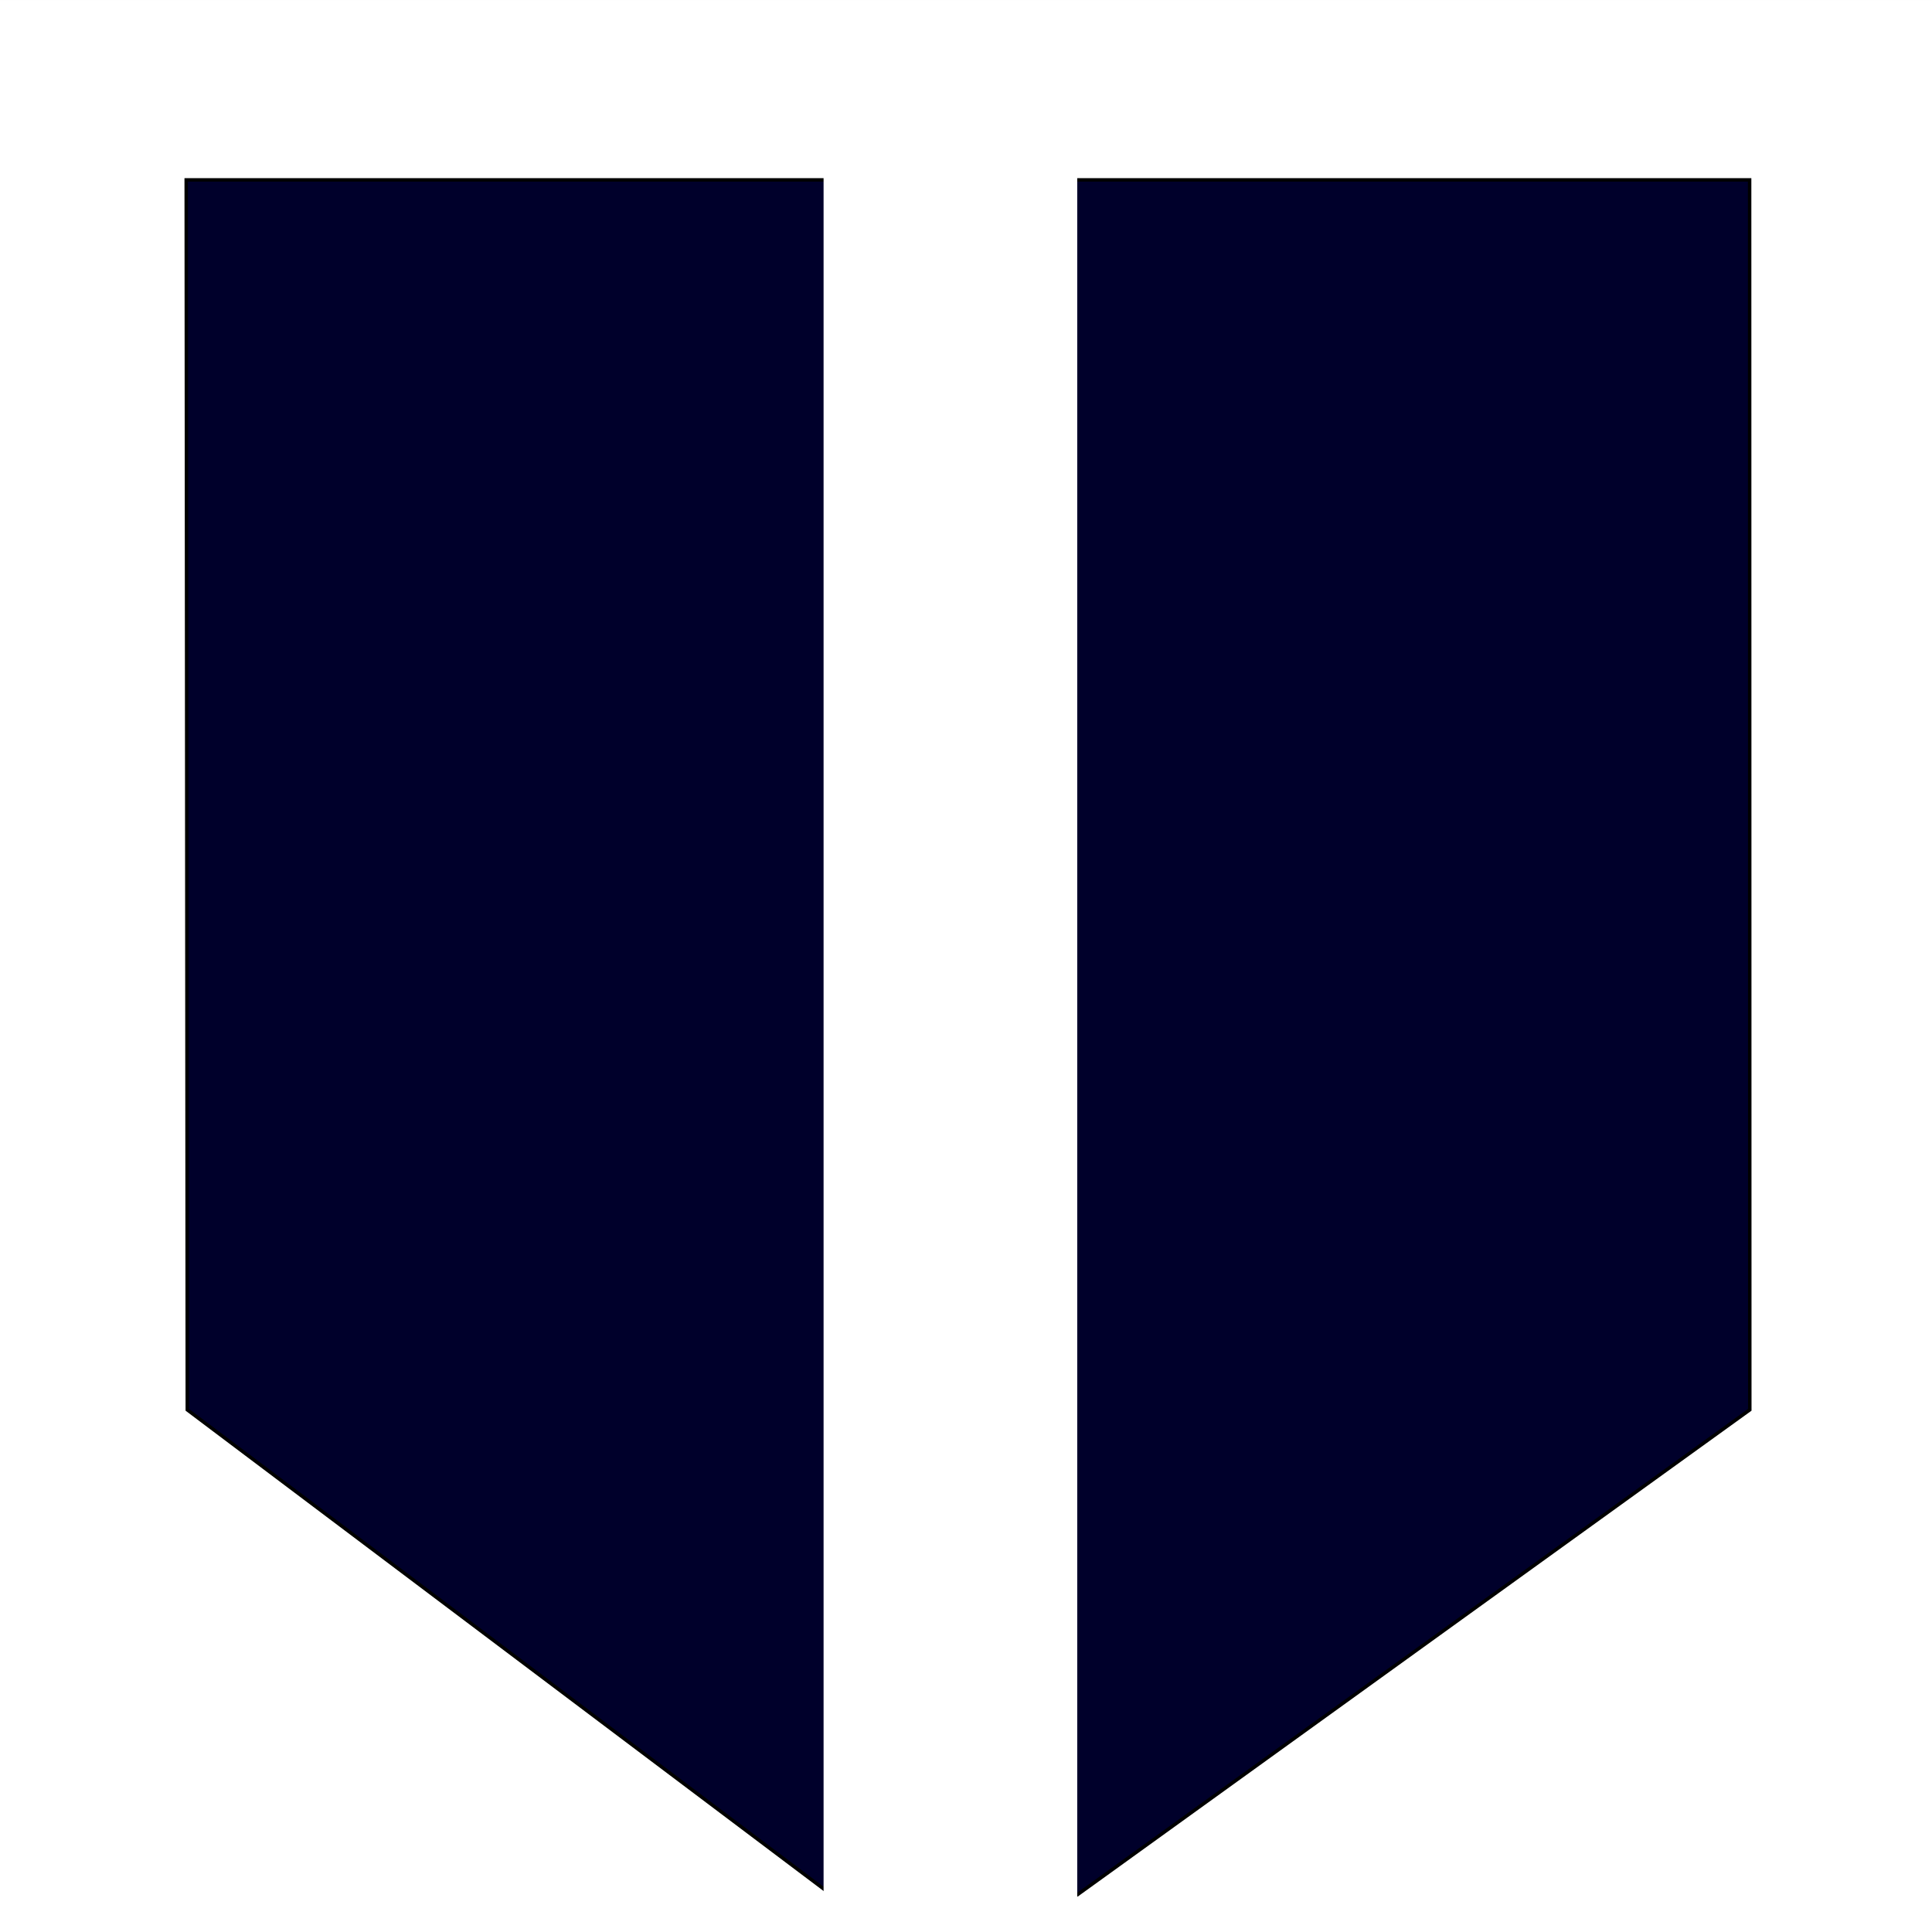
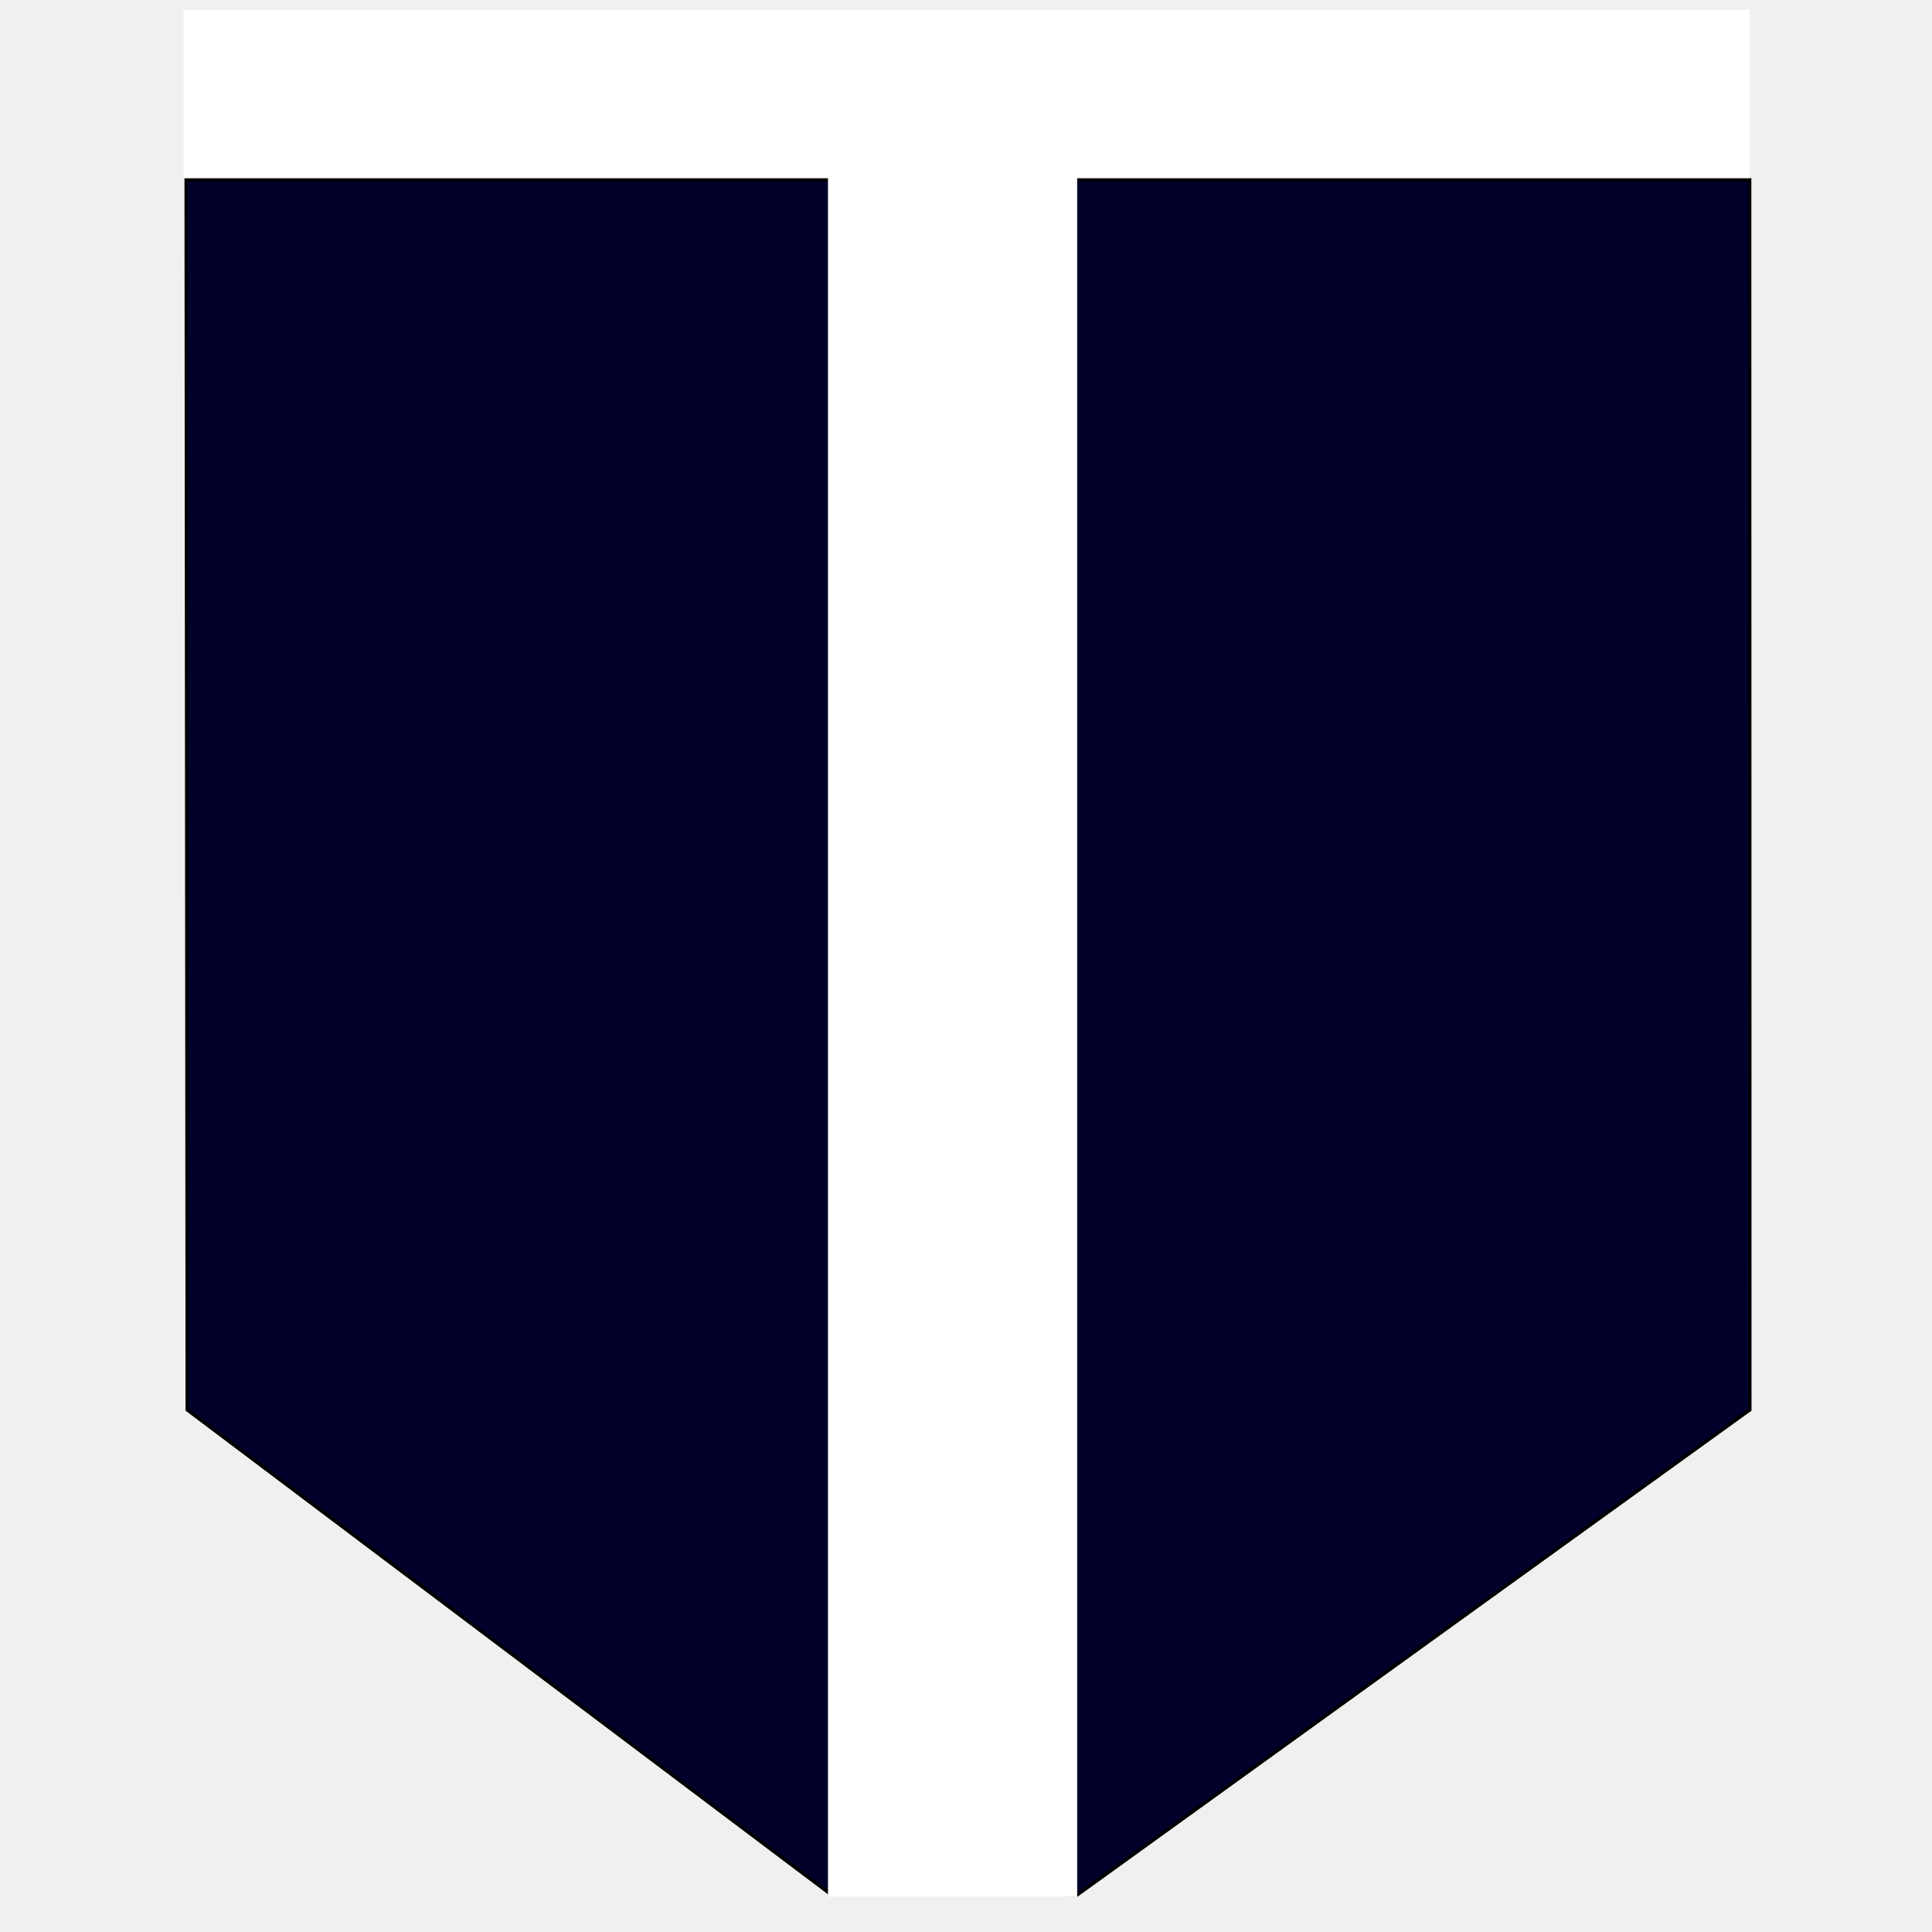
<svg xmlns="http://www.w3.org/2000/svg" width="250" height="250" viewBox="0 0 66.146 66.146" version="1.1" id="svg4603">
  <defs id="defs4597" />
  <g id="layer1" transform="translate(0,-230.8542)">
-     <rect style="fill:#ffffff;fill-opacity:1;stroke:none;stroke-width:0.01;stroke-miterlimit:4;stroke-dasharray:none;stroke-opacity:1" id="rect5165" width="66.416" height="66.149" x="-0.123" y="230.856" />
    <path style="fill:#00002b;fill-opacity:1;stroke:#000000;stroke-width:0.118px;stroke-linecap:butt;stroke-linejoin:miter;stroke-opacity:1" d="m 6.375,237.013 0.037,42.109 21.975,16.544 8.493,0.062 23.028,-16.606 -0.006,-42.109 z" id="path855" />
-     <rect style="fill:#ffffff;fill-opacity:1;stroke:none;stroke-width:0.01;stroke-miterlimit:4;stroke-dasharray:none;stroke-opacity:1" id="rect4620" width="8.684" height="64.075" x="28.197" y="232.187" />
+     <rect style="fill:#ffffff;fill-opacity:1;stroke:none;stroke-width:0.01;stroke-miterlimit:4;stroke-dasharray:none;stroke-opacity:1" id="rect4620" width="8.533" height="58.885" x="28.347" y="236.909" />
+     <rect style="fill:#ffffff;fill-opacity:1;stroke:none;stroke-width:0.01;stroke-miterlimit:4;stroke-dasharray:none;stroke-opacity:1" id="rect11" width="53.625" height="5.764" x="6.284" y="231.185" />
  </g>
</svg>
